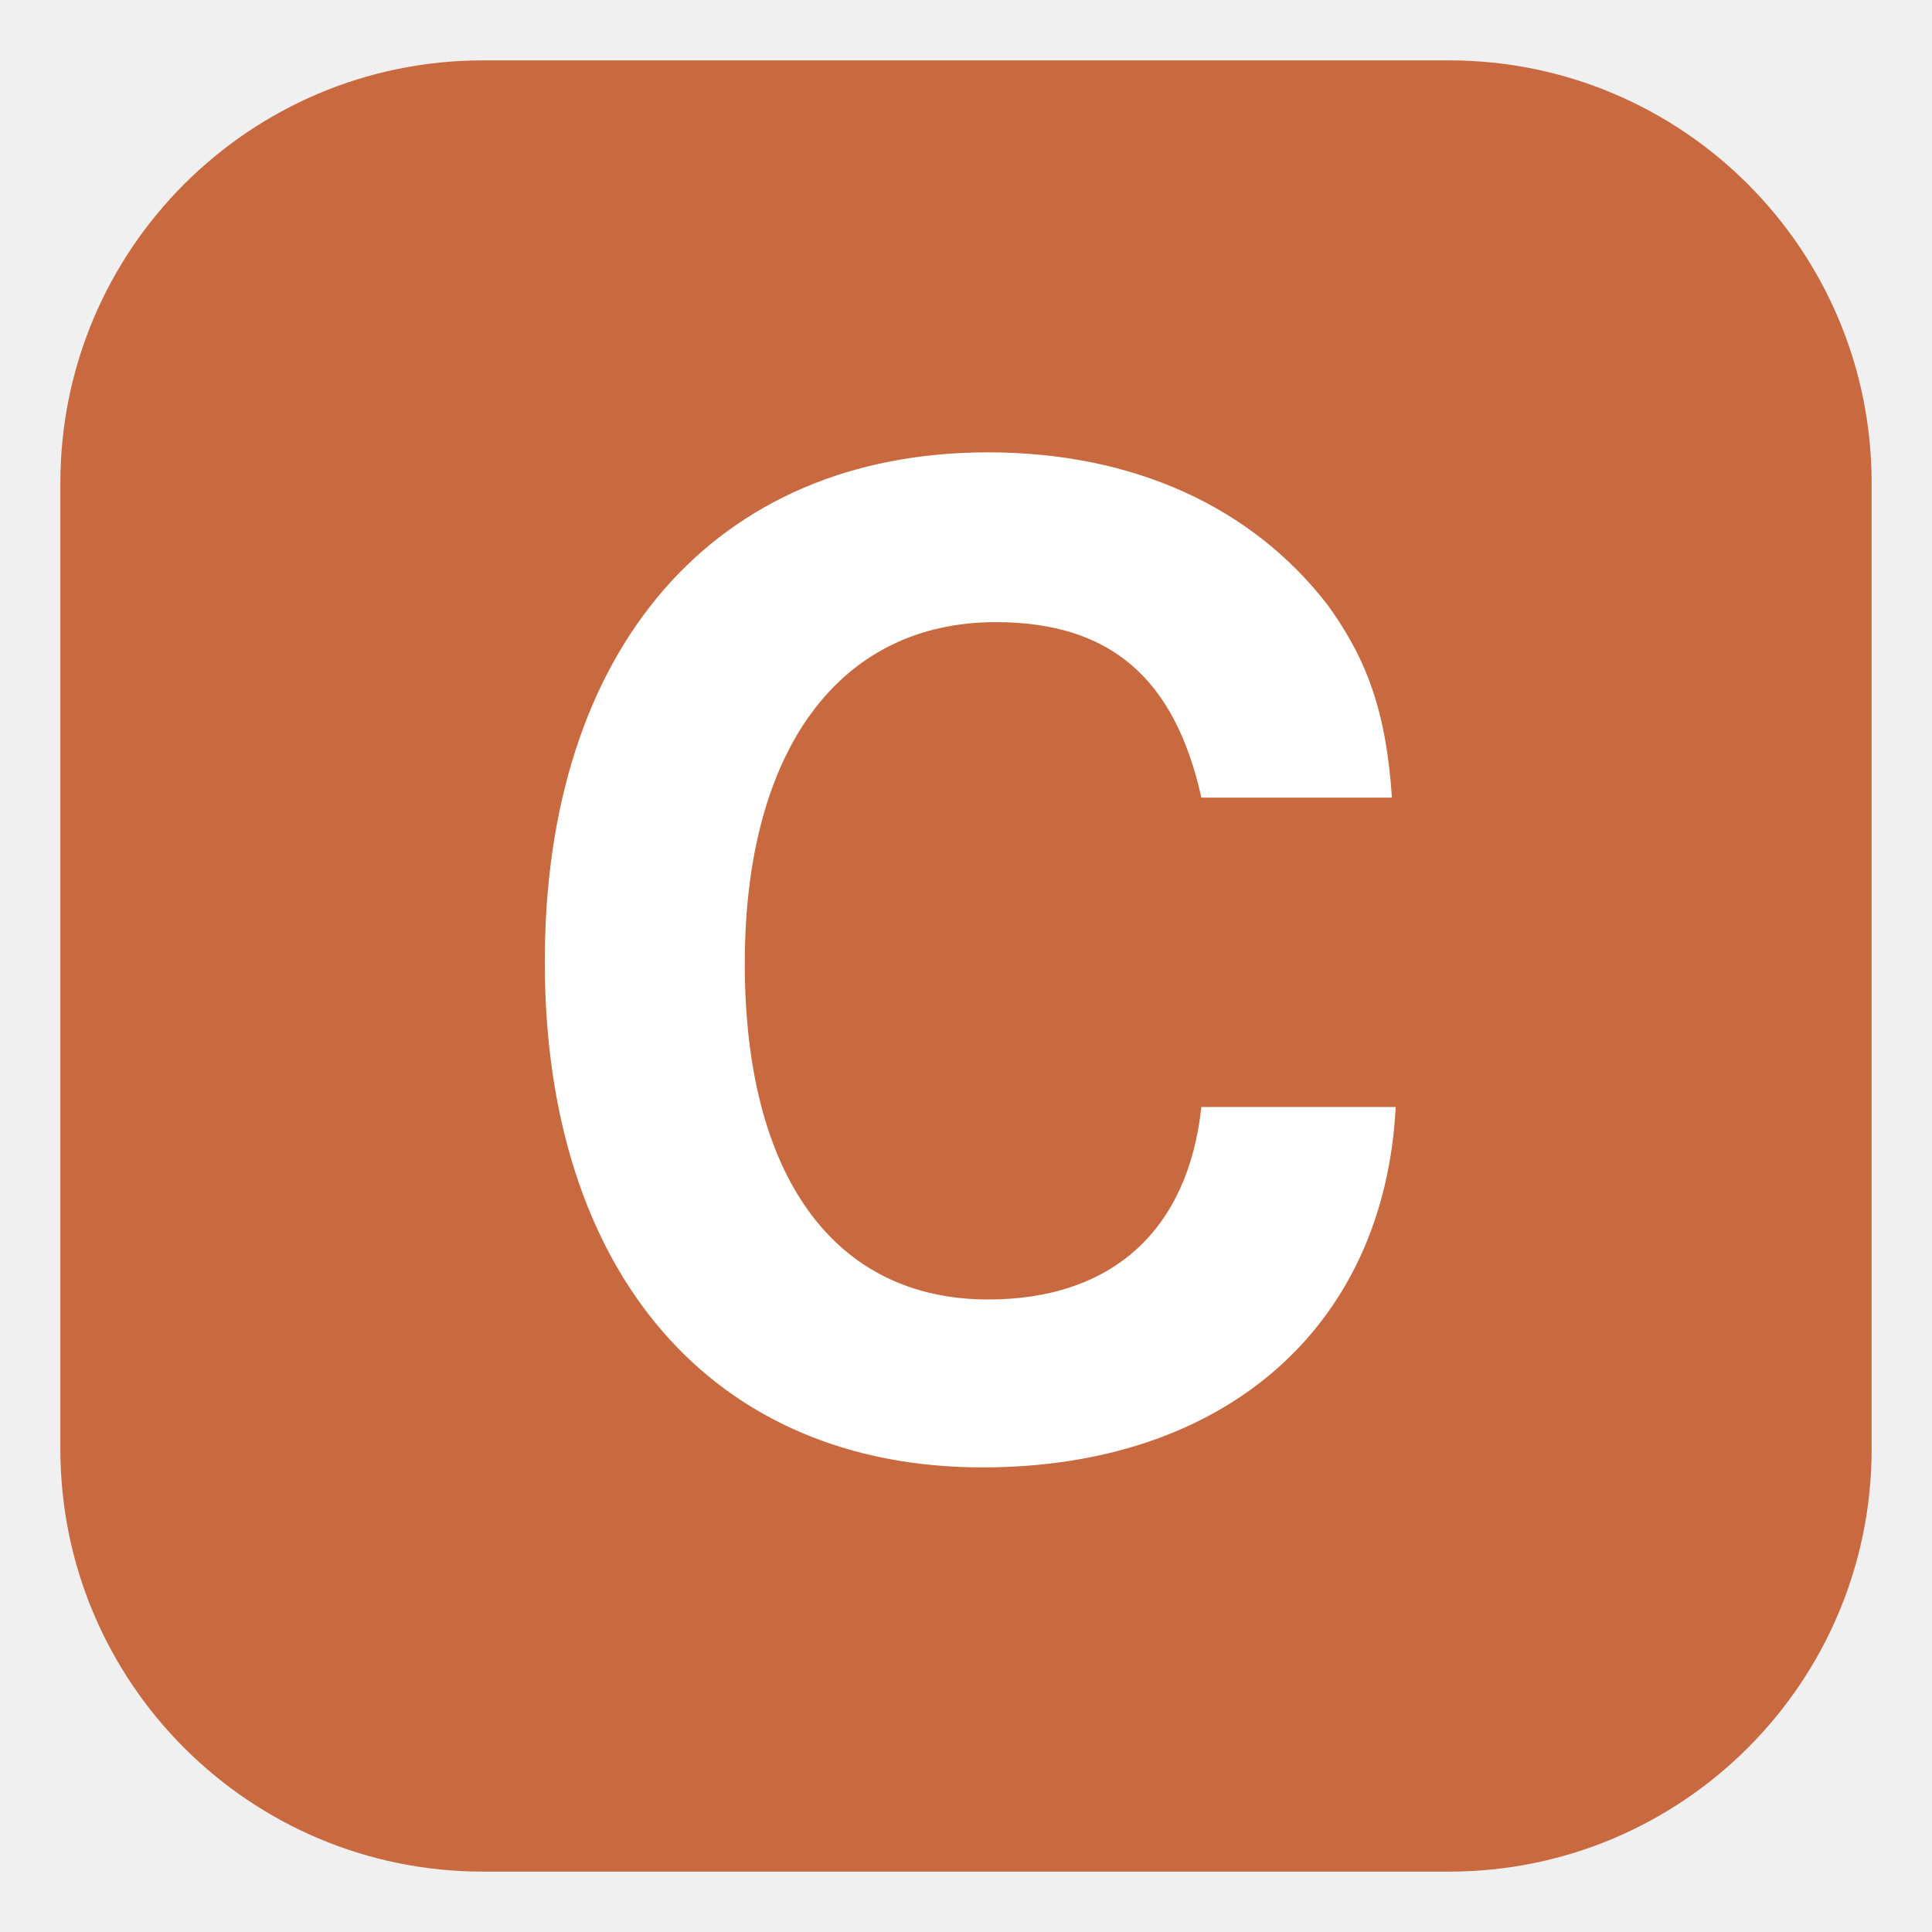
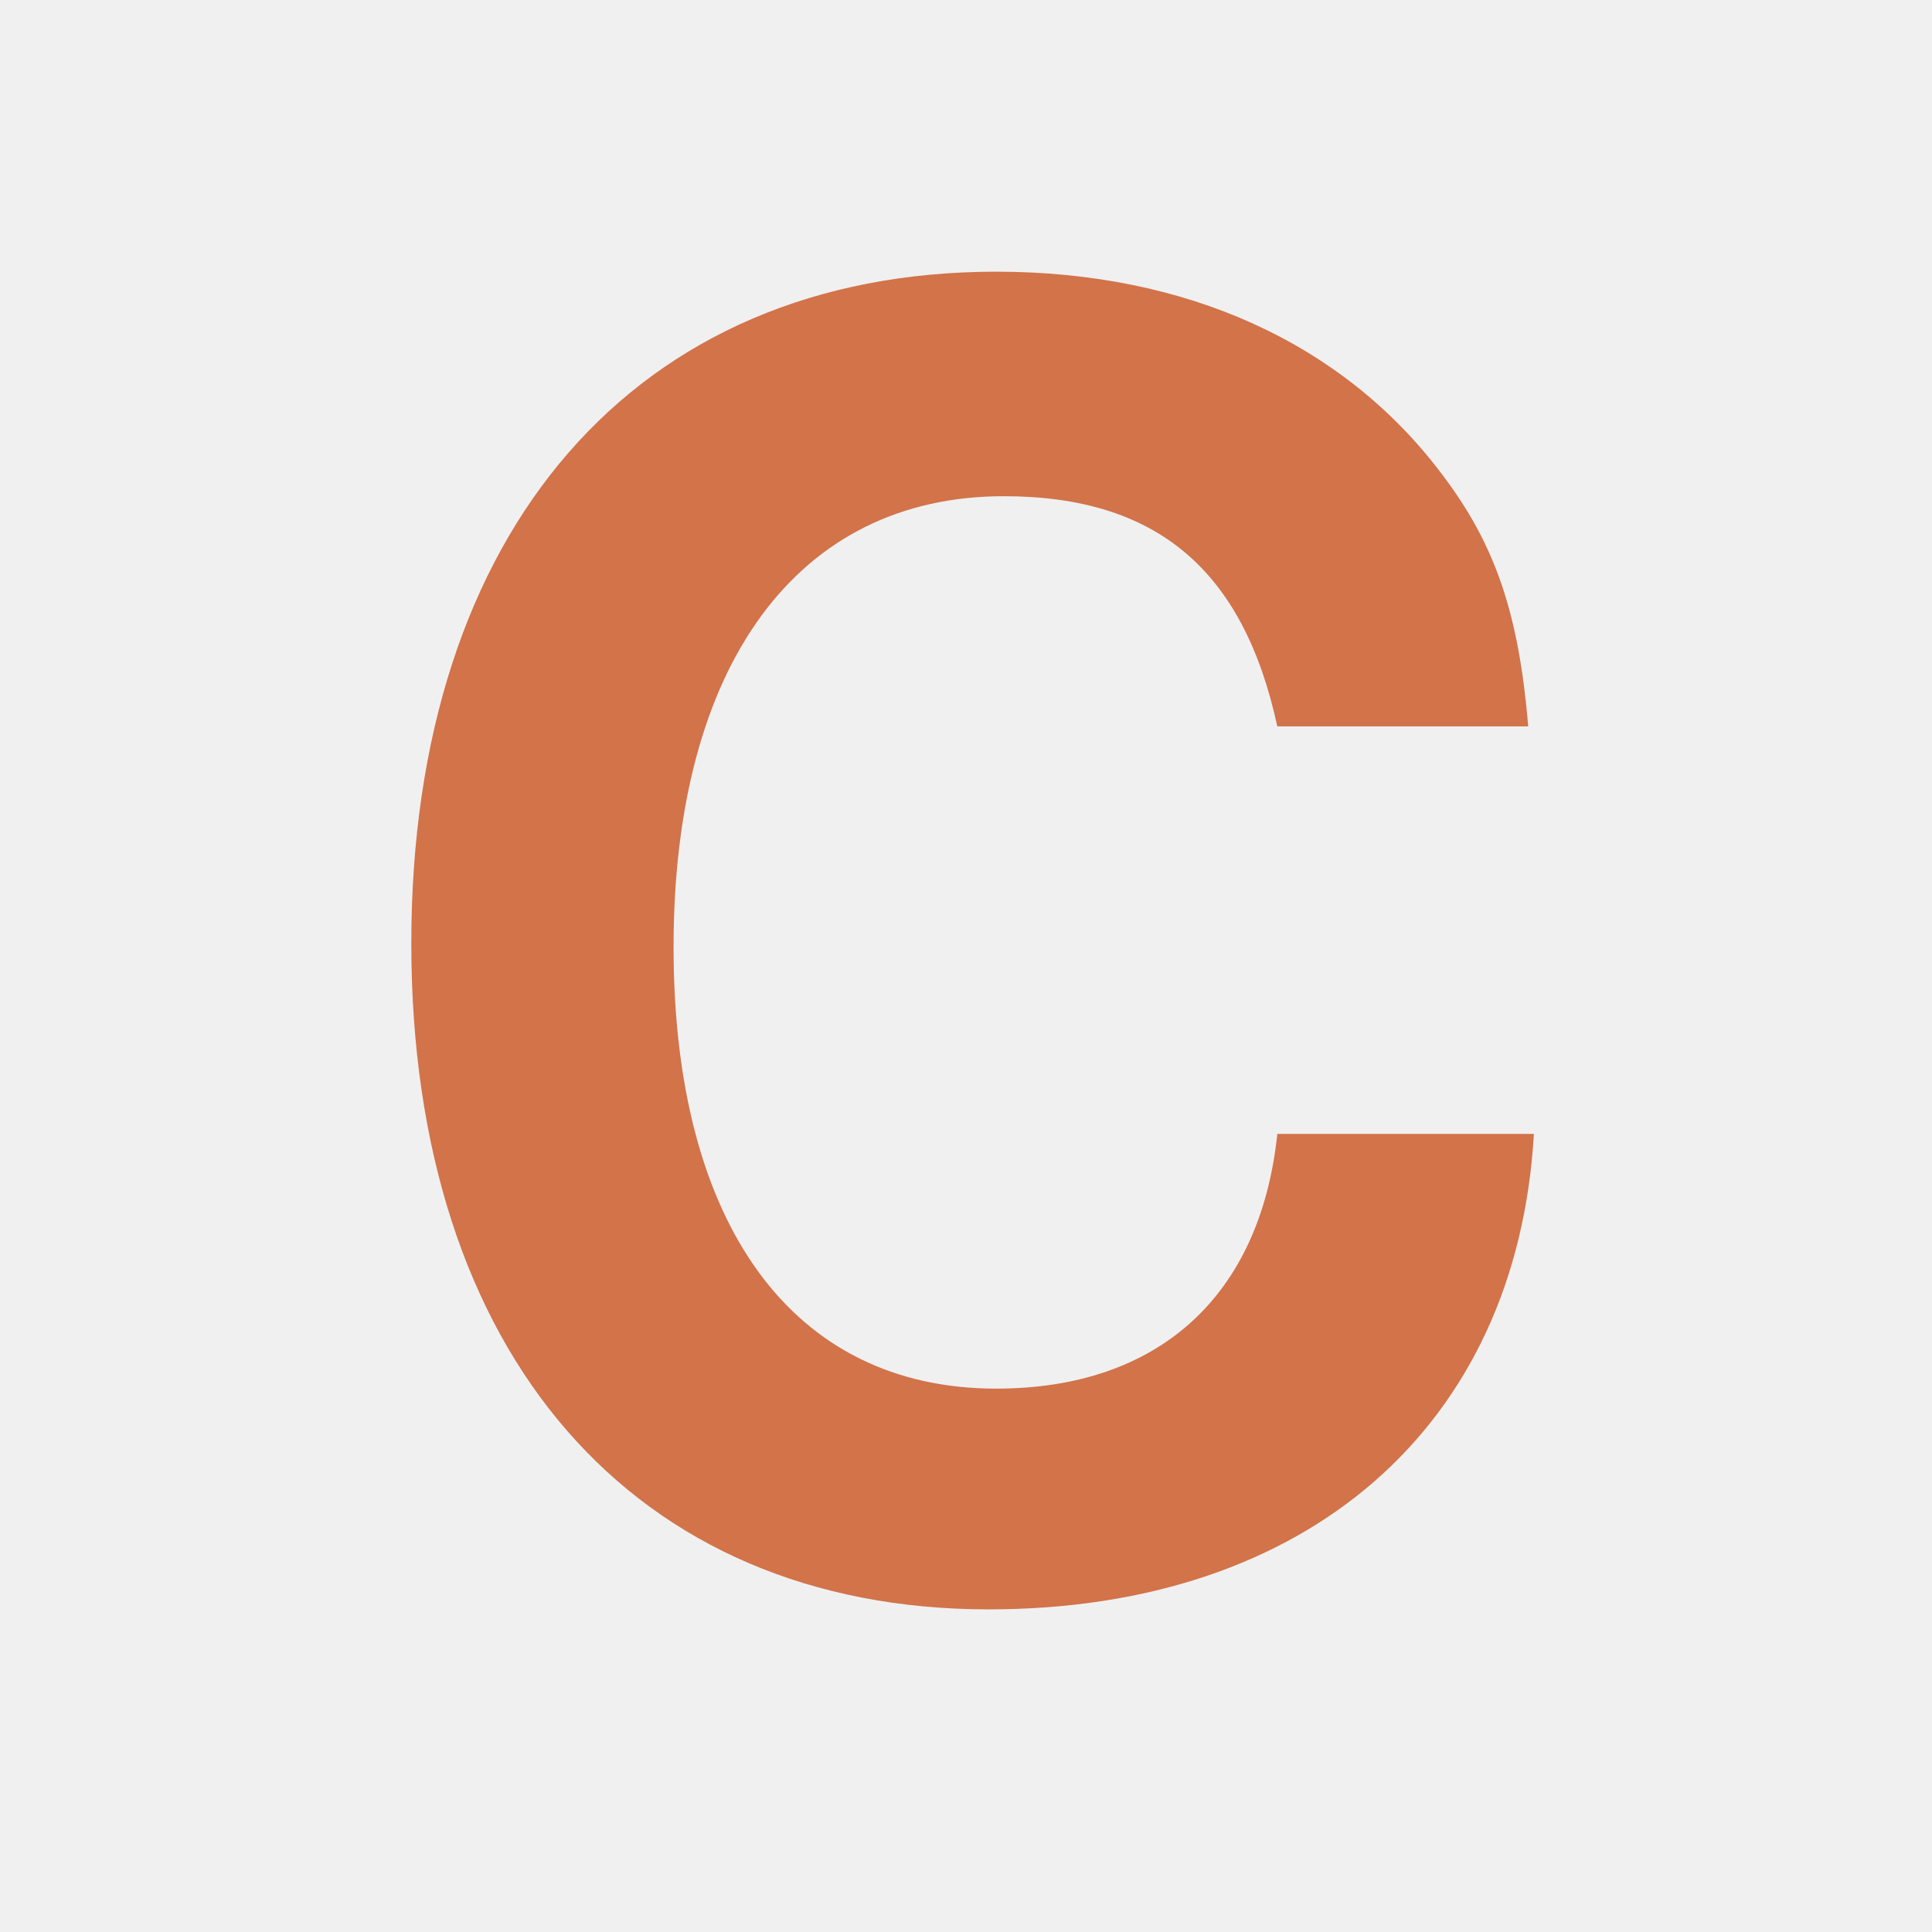
<svg xmlns="http://www.w3.org/2000/svg" width="16" height="16" viewBox="0 0 16 16">
-   <rect x="0.5" y="0.5" width="15" height="15" rx="3.5" fill="#C8693F" />
-   <text x="8" y="11.9" text-anchor="middle" font-family="-apple-system, BlinkMacSystemFont, 'Segoe UI', Helvetica, Arial, sans-serif" font-size="11" font-weight="700" fill="#FFFFFF">C</text>
+   <text x="8" y="13" text-anchor="middle" font-family="-apple-system, BlinkMacSystemFont, 'Segoe UI', Helvetica, Arial, sans-serif" font-size="14.5" font-weight="800" fill="#D2734A">C</text>
</svg>
